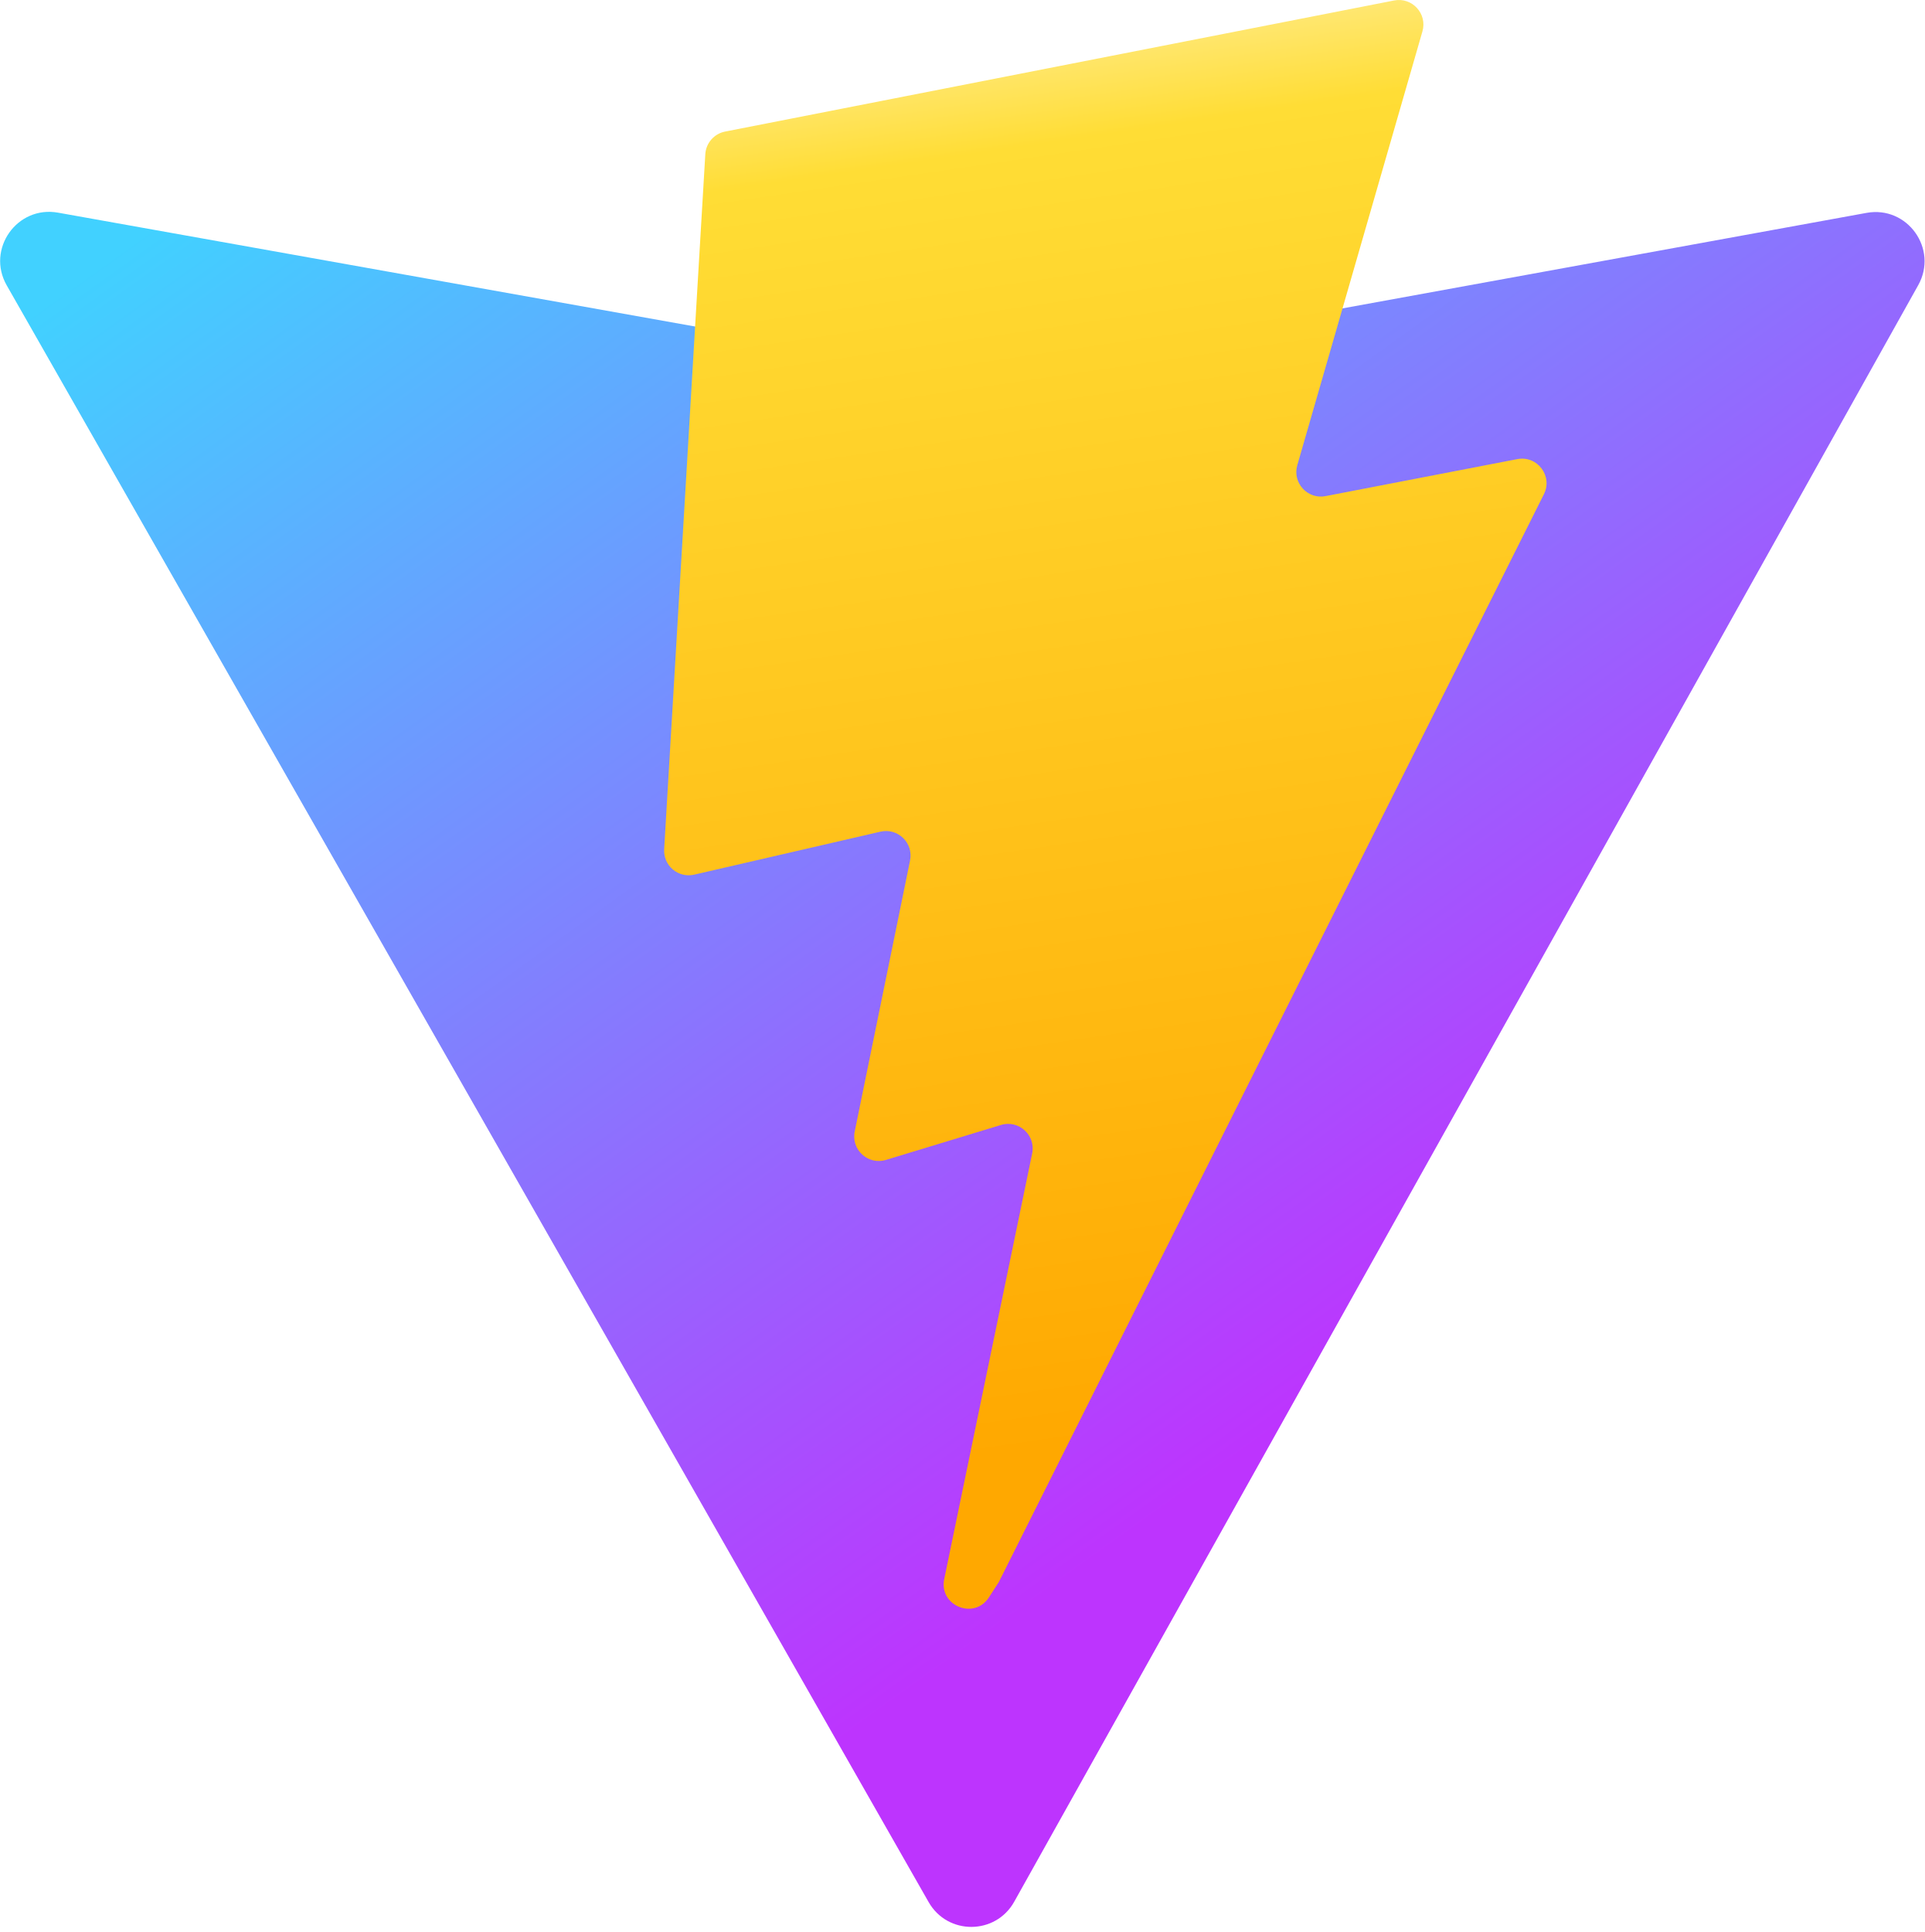
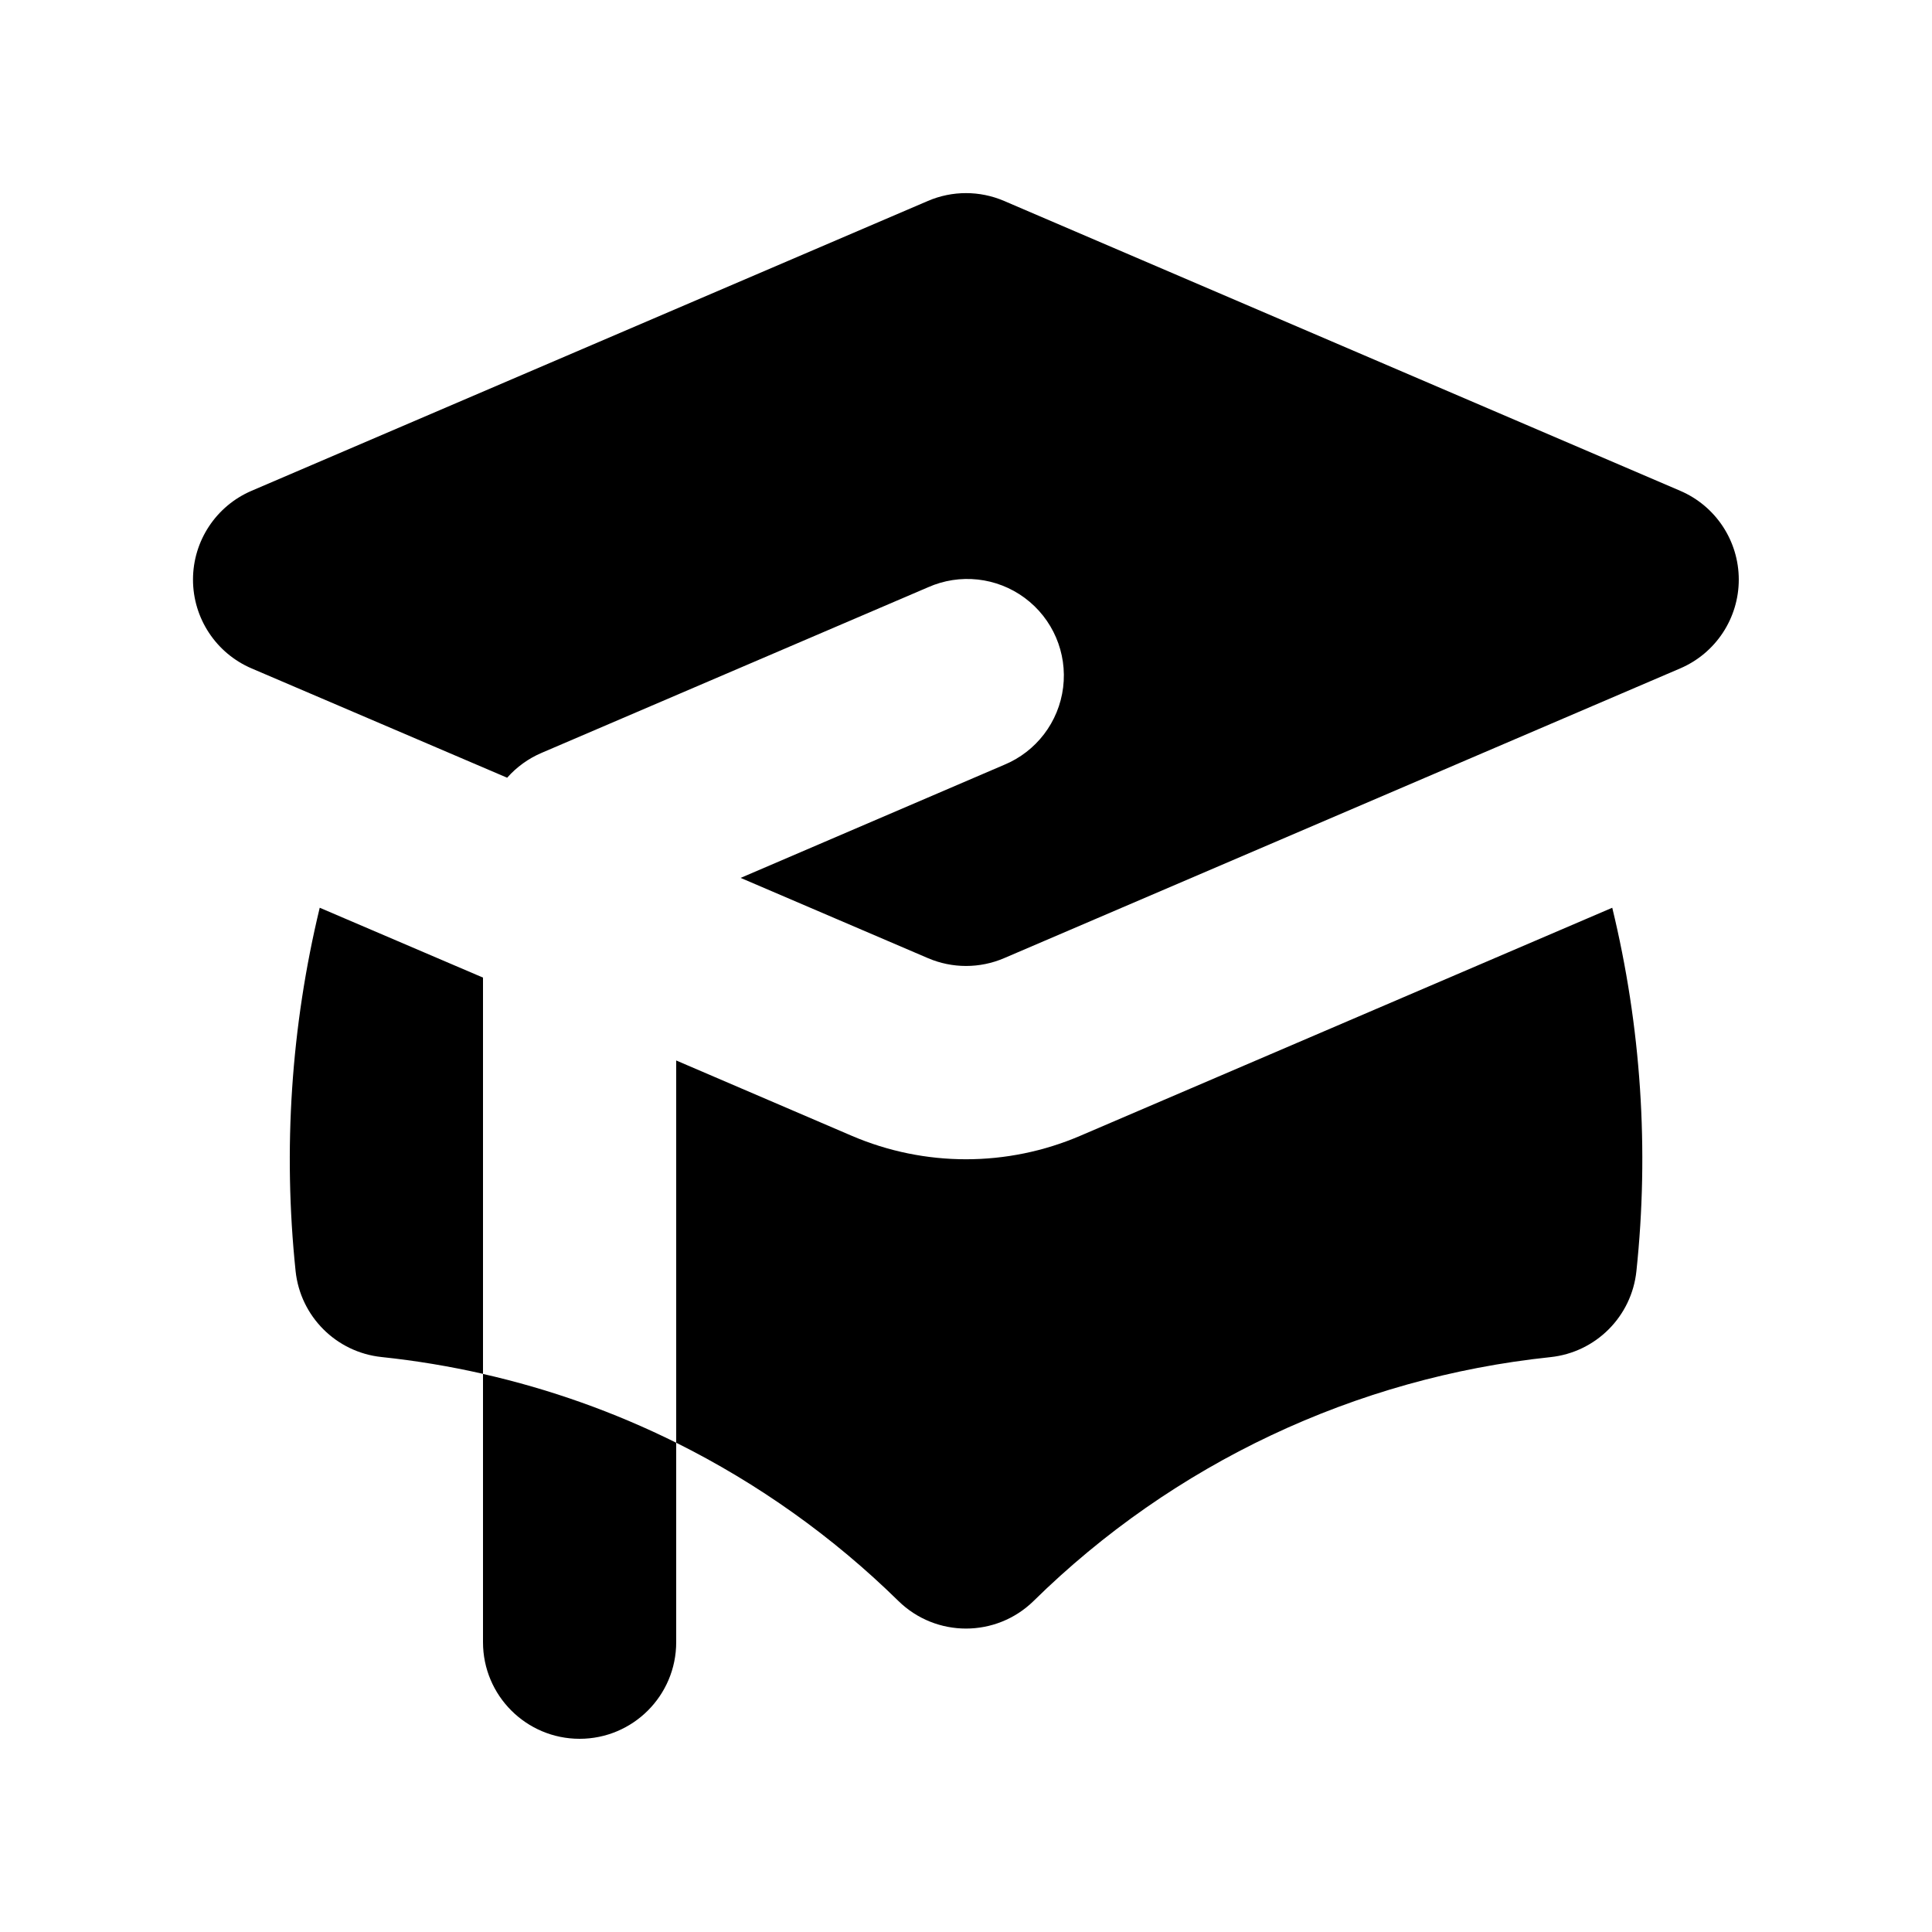
- <svg xmlns="http://www.w3.org/2000/svg" aria-hidden="true" role="img" class="iconify iconify--logos" width="31.88" height="32" preserveAspectRatio="xMidYMid meet" viewBox="0 0 256 257">
-   <defs>
-     <linearGradient id="IconifyId1813088fe1fbc01fb466" x1="-.828%" x2="57.636%" y1="7.652%" y2="78.411%">
-       <stop offset="0%" stop-color="#41D1FF" />
-       <stop offset="100%" stop-color="#BD34FE" />
-     </linearGradient>
-     <linearGradient id="IconifyId1813088fe1fbc01fb467" x1="43.376%" x2="50.316%" y1="2.242%" y2="89.03%">
-       <stop offset="0%" stop-color="#FFEA83" />
-       <stop offset="8.333%" stop-color="#FFDD35" />
-       <stop offset="100%" stop-color="#FFA800" />
-     </linearGradient>
-   </defs>
-   <path fill="url(#IconifyId1813088fe1fbc01fb466)" d="M255.153 37.938L134.897 252.976c-2.483 4.44-8.862 4.466-11.382.048L.875 37.958c-2.746-4.814 1.371-10.646 6.827-9.67l120.385 21.517a6.537 6.537 0 0 0 2.322-.004l117.867-21.483c5.438-.991 9.574 4.796 6.877 9.62Z" />
-   <path fill="url(#IconifyId1813088fe1fbc01fb467)" d="M185.432.063L96.44 17.501a3.268 3.268 0 0 0-2.634 3.014l-5.474 92.456a3.268 3.268 0 0 0 3.997 3.378l24.777-5.718c2.318-.535 4.413 1.507 3.936 3.838l-7.361 36.047c-.495 2.426 1.782 4.5 4.151 3.78l15.304-4.649c2.372-.72 4.652 1.36 4.15 3.788l-11.698 56.621c-.732 3.542 3.979 5.473 5.943 2.437l1.313-2.028l72.516-144.72c1.215-2.423-.88-5.186-3.54-4.672l-25.505 4.922c-2.396.462-4.435-1.77-3.759-4.114l16.646-57.705c.677-2.35-1.37-4.583-3.769-4.113Z" />
+ <svg xmlns="http://www.w3.org/2000/svg" width="32" height="32" viewBox="0 0 20 20">
+   <path fill="currentColor" d="M10.394 2.08a1 1 0 0 0-.788 0l-7 3a1 1 0 0 0 0 1.84L5.25 8.051a.999.999 0 0 1 .356-.257l4-1.714a1 1 0 1 1 .788 1.838l-2.727 1.17l1.94.831a1 1 0 0 0 .787 0l7-3a1 1 0 0 0 0-1.838zM3.31 9.397L5 10.12v4.102a8.969 8.969 0 0 0-1.05-.174a1 1 0 0 1-.89-.89a11.115 11.115 0 0 1 .25-3.762m5.99 7.177A9.026 9.026 0 0 0 7 14.935v-3.957l1.818.78a3 3 0 0 0 2.364 0l5.508-2.361a11.026 11.026 0 0 1 .25 3.762a1 1 0 0 1-.89.89a8.968 8.968 0 0 0-5.35 2.524a1 1 0 0 1-1.4 0M6 18a1 1 0 0 0 1-1v-2.065a8.935 8.935 0 0 0-2-.712V17a1 1 0 0 0 1 1" />
</svg>
